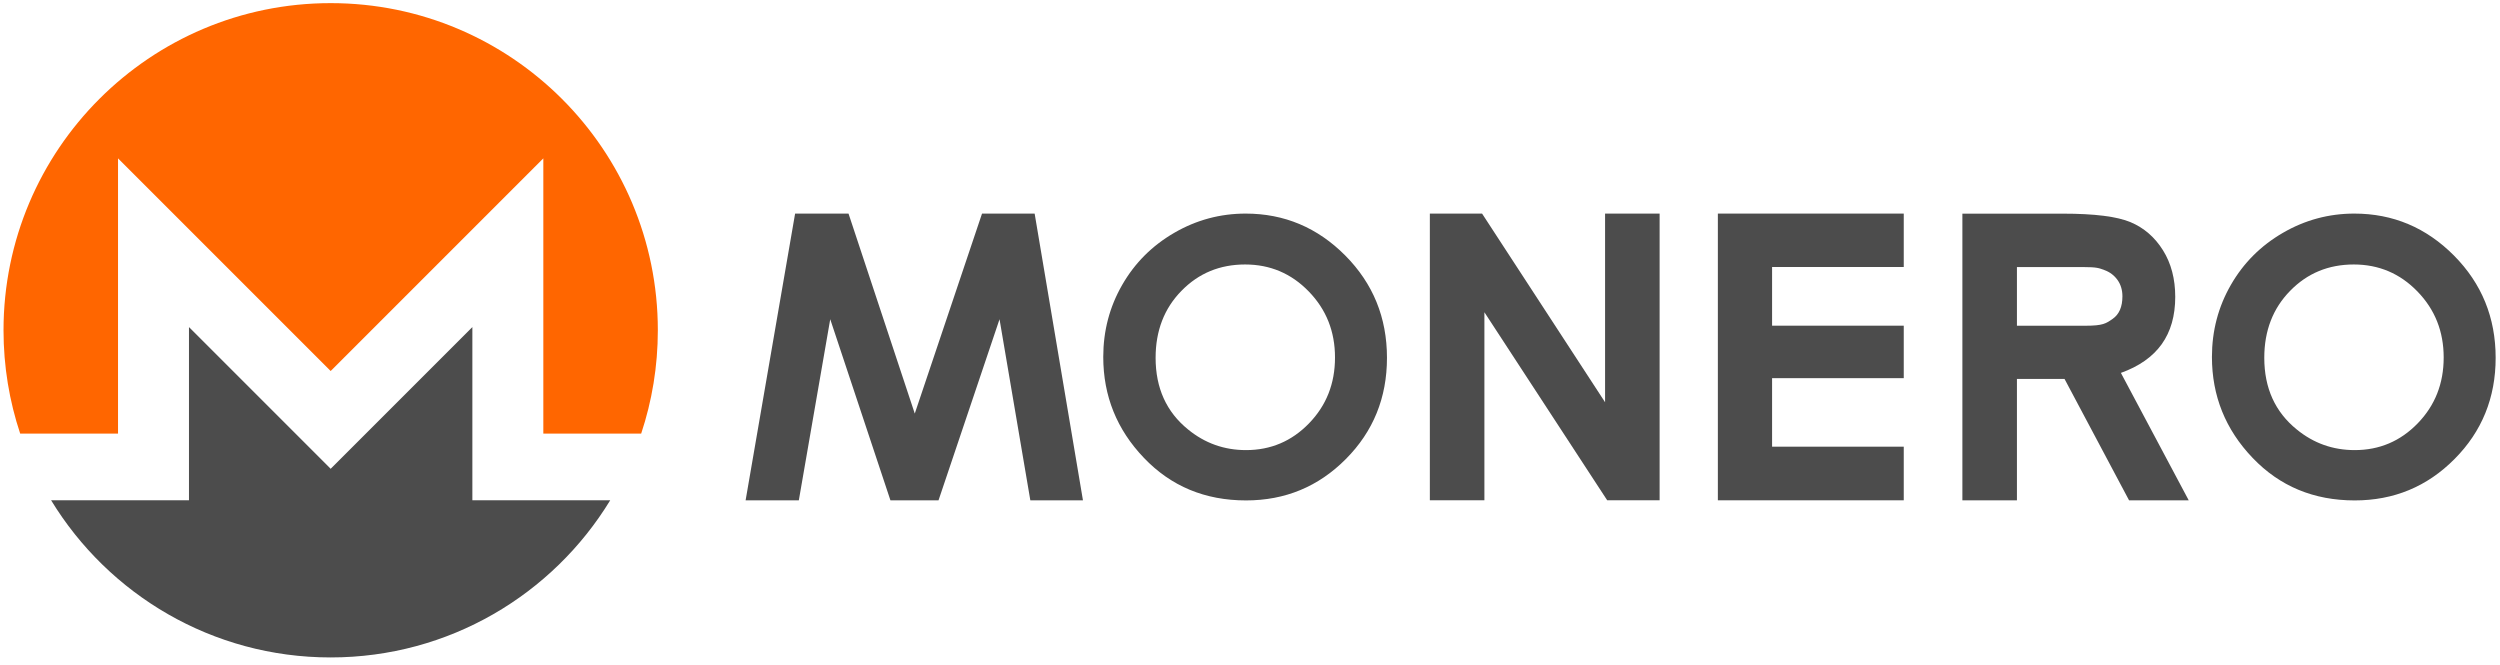
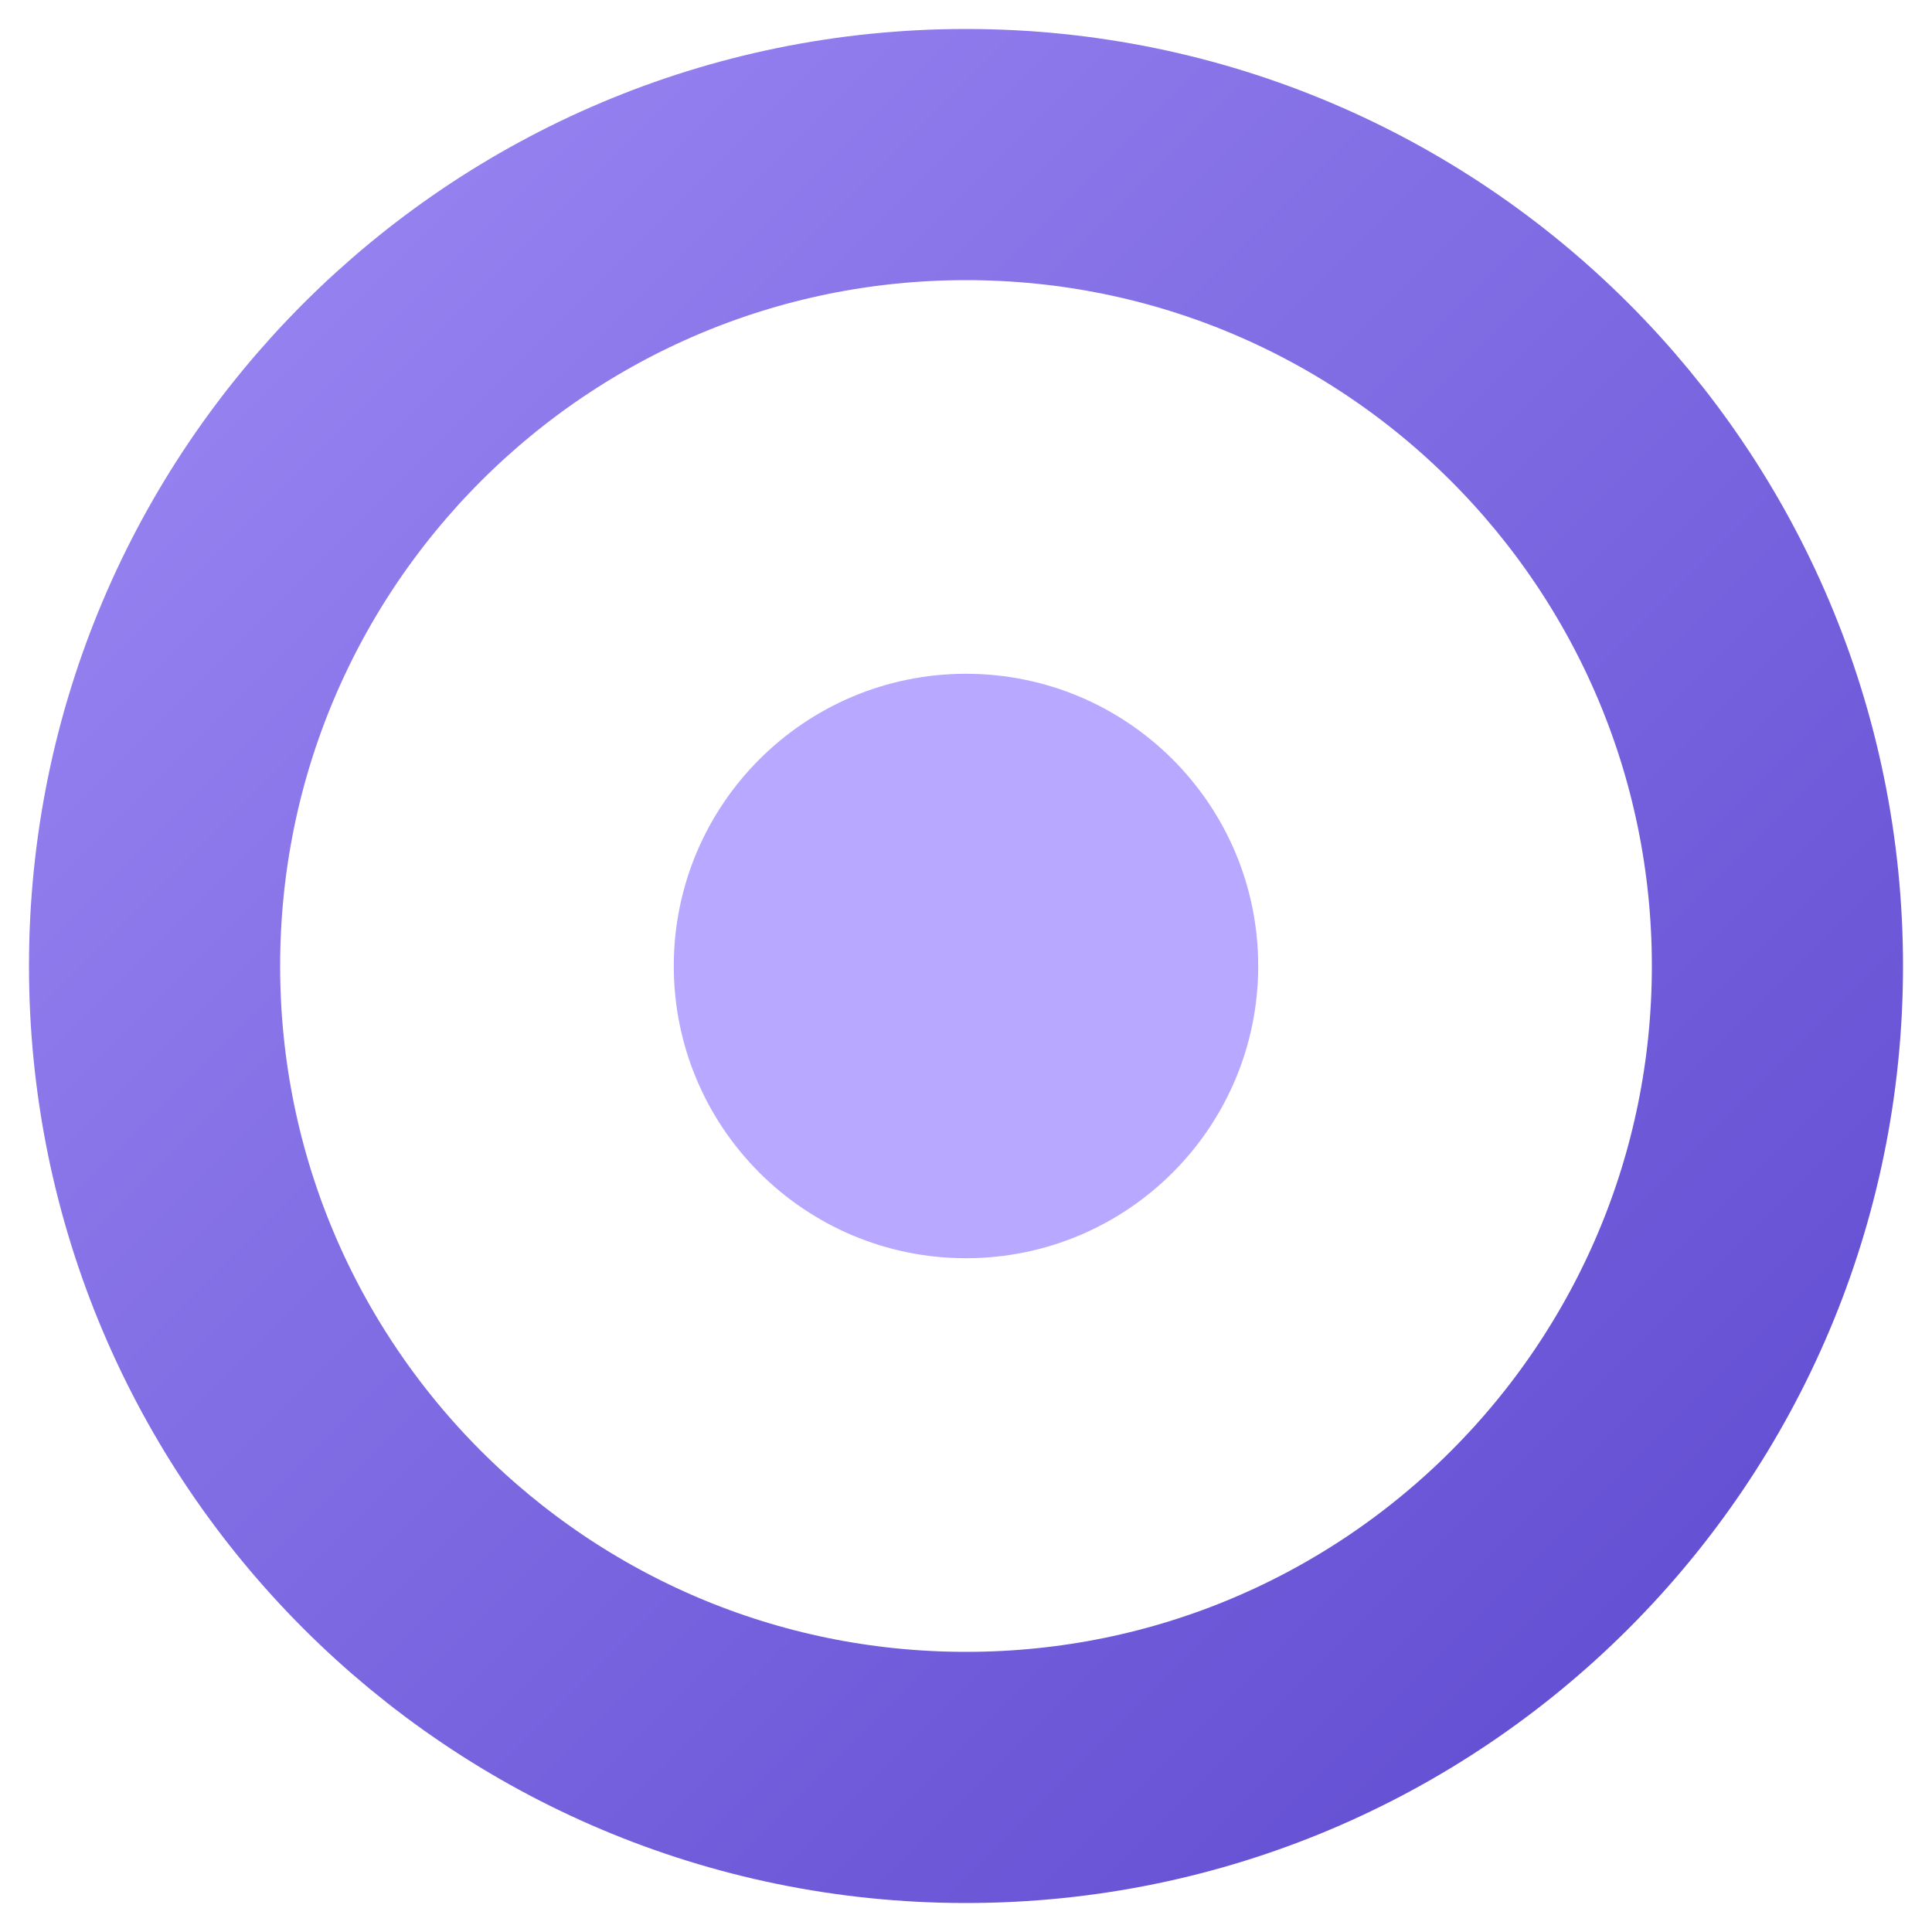
- <svg xmlns="http://www.w3.org/2000/svg" xmlns:xlink="http://www.w3.org/1999/xlink" version="1.1" width="282" height="75" id="Monero-Logo">
-   <defs id="defs6" />
-   <path d="m 37.3,0.353 c -20.377,0 -36.903,16.524 -36.903,36.902 0,4.074 0.66,7.992 1.88,11.657 l 11.036,0 0,-31.049 23.987,23.987 23.987,-23.987 0,31.049 11.037,0 c 1.22,-3.665 1.88,-7.583 1.88,-11.657 0,-20.378 -16.526,-36.902 -36.904,-36.902" id="path22" style="fill:#ff6600" />
-   <path d="m 21.316,36.896 0,19.537 -15.55,0 c 6.478,10.628 18.178,17.726 31.533,17.726 13.355,0 25.056,-7.098 31.533,-17.726 l -15.549,0 0,-19.537 -15.984,15.984 z" id="path26" style="fill:#4c4c4c" />
-   <path d="m 272.709,47.761 c -1.951,2.009 -4.317,3.01 -7.099,3.01 -2.458,0 -4.631,-0.772 -6.533,-2.324 -2.445,-1.979 -3.666,-4.674 -3.666,-8.084 0,-3.053 0.972,-5.576 2.916,-7.556 1.937,-1.987 4.331,-2.974 7.184,-2.974 2.817,0 5.212,1.016 7.177,3.045 1.973,2.03 2.959,4.512 2.959,7.449 0,2.945 -0.978,5.418 -2.938,7.434 m 4.097,-18.937 c -3.132,-3.151 -6.877,-4.731 -11.238,-4.731 -2.874,0 -5.561,0.723 -8.048,2.166 -2.496,1.444 -4.455,3.402 -5.877,5.876 -1.423,2.473 -2.137,5.183 -2.137,8.127 0,4.397 1.529,8.192 4.59,11.389 3.058,3.202 6.898,4.796 11.514,4.796 4.411,0 8.165,-1.551 11.26,-4.668 3.095,-3.11 4.639,-6.919 4.639,-11.416 0,-4.533 -1.566,-8.378 -4.703,-11.539" id="path30" style="fill:#4c4c4c" />
-   <path d="m 238.306,35.97 c -0.743,0.518 -1.094,0.773 -3.06,0.773 l -7.736,0 0,-6.618 7.496,0 c 1.503,0 1.769,0.113 2.385,0.345 0.614,0.225 1.102,0.601 1.47,1.118 0.368,0.518 0.548,1.133 0.548,1.838 0,1.186 -0.368,2.034 -1.103,2.544 m 0.93,6.093 c 2.049,-0.736 3.587,-1.816 4.607,-3.241 1.021,-1.433 1.524,-3.205 1.524,-5.335 0,-2.019 -0.457,-3.775 -1.381,-5.253 -0.923,-1.478 -2.146,-2.536 -3.661,-3.174 -1.516,-0.638 -4.06,-0.96 -7.639,-0.96 l -11.329,0 0,32.34 6.153,0 0,-13.694 5.37,0 7.28,13.694 6.73,0 -7.654,-14.377 z" id="path34" style="fill:#4c4c4c" />
-   <path d="m 193.775,24.093 20.968,0 0,6.025 -14.852,0 0,6.619 14.852,0 0,5.92 -14.852,0 0,7.728 14.852,0 0,6.049 -20.968,0 0,-32.341 z" id="path38" style="fill:#4c4c4c" />
-   <path d="m 161.287,24.093 5.891,0 13.874,21.28 0,-21.28 6.153,0 0,32.34 -5.913,0 -13.852,-21.212 0,21.212 -6.153,0 0,-32.34 z" id="path42" style="fill:#4c4c4c" />
-   <use transform="translate(-125.0586,0)" id="use46" x="0" y="0" width="282" height="75" xlink:href="#path30" />
-   <path d="m 89.688,24.093 6.025,0 7.473,22.557 7.587,-22.557 5.935,0 5.449,32.341 -5.936,0 -3.474,-20.425 -6.881,20.425 -5.426,0 -6.79,-20.425 -3.542,20.425 -6.003,0 5.583,-32.341 z" id="path50" style="fill:#4c4c4c" />
+ <svg xmlns="http://www.w3.org/2000/svg" width="64" height="64" viewBox="0 0 64 64">
+   <defs>
+     <linearGradient id="g" x1="0" y1="0" x2="1" y2="1">
+       <stop offset="0" stop-color="#9a86f2" />
+       <stop offset="1" stop-color="#5f4bd0" />
+     </linearGradient>
+   </defs>
+   <circle cx="32.0" cy="32.0" r="26.88" fill="none" stroke="url(#g)" stroke-width="8.32" />
+   <circle cx="32.0" cy="32.0" r="9.68" fill="#b9a8ff" />
</svg>
